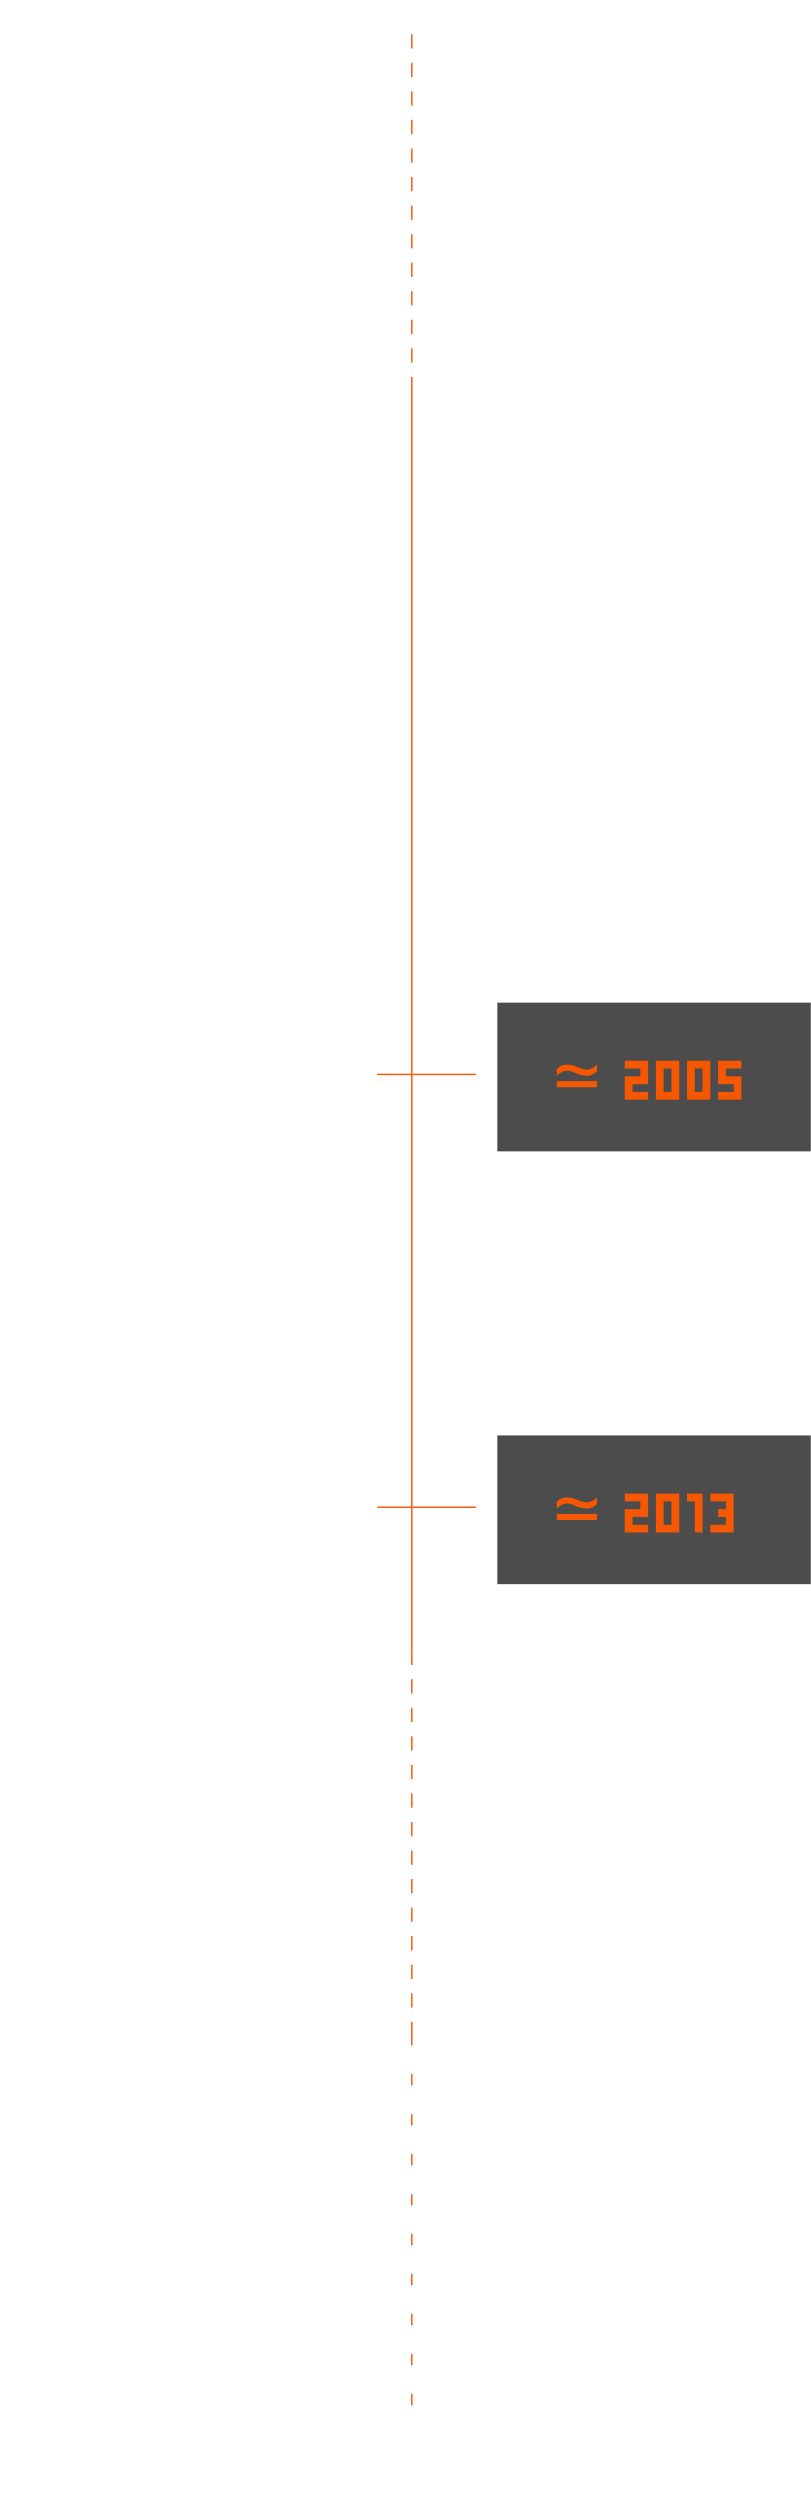
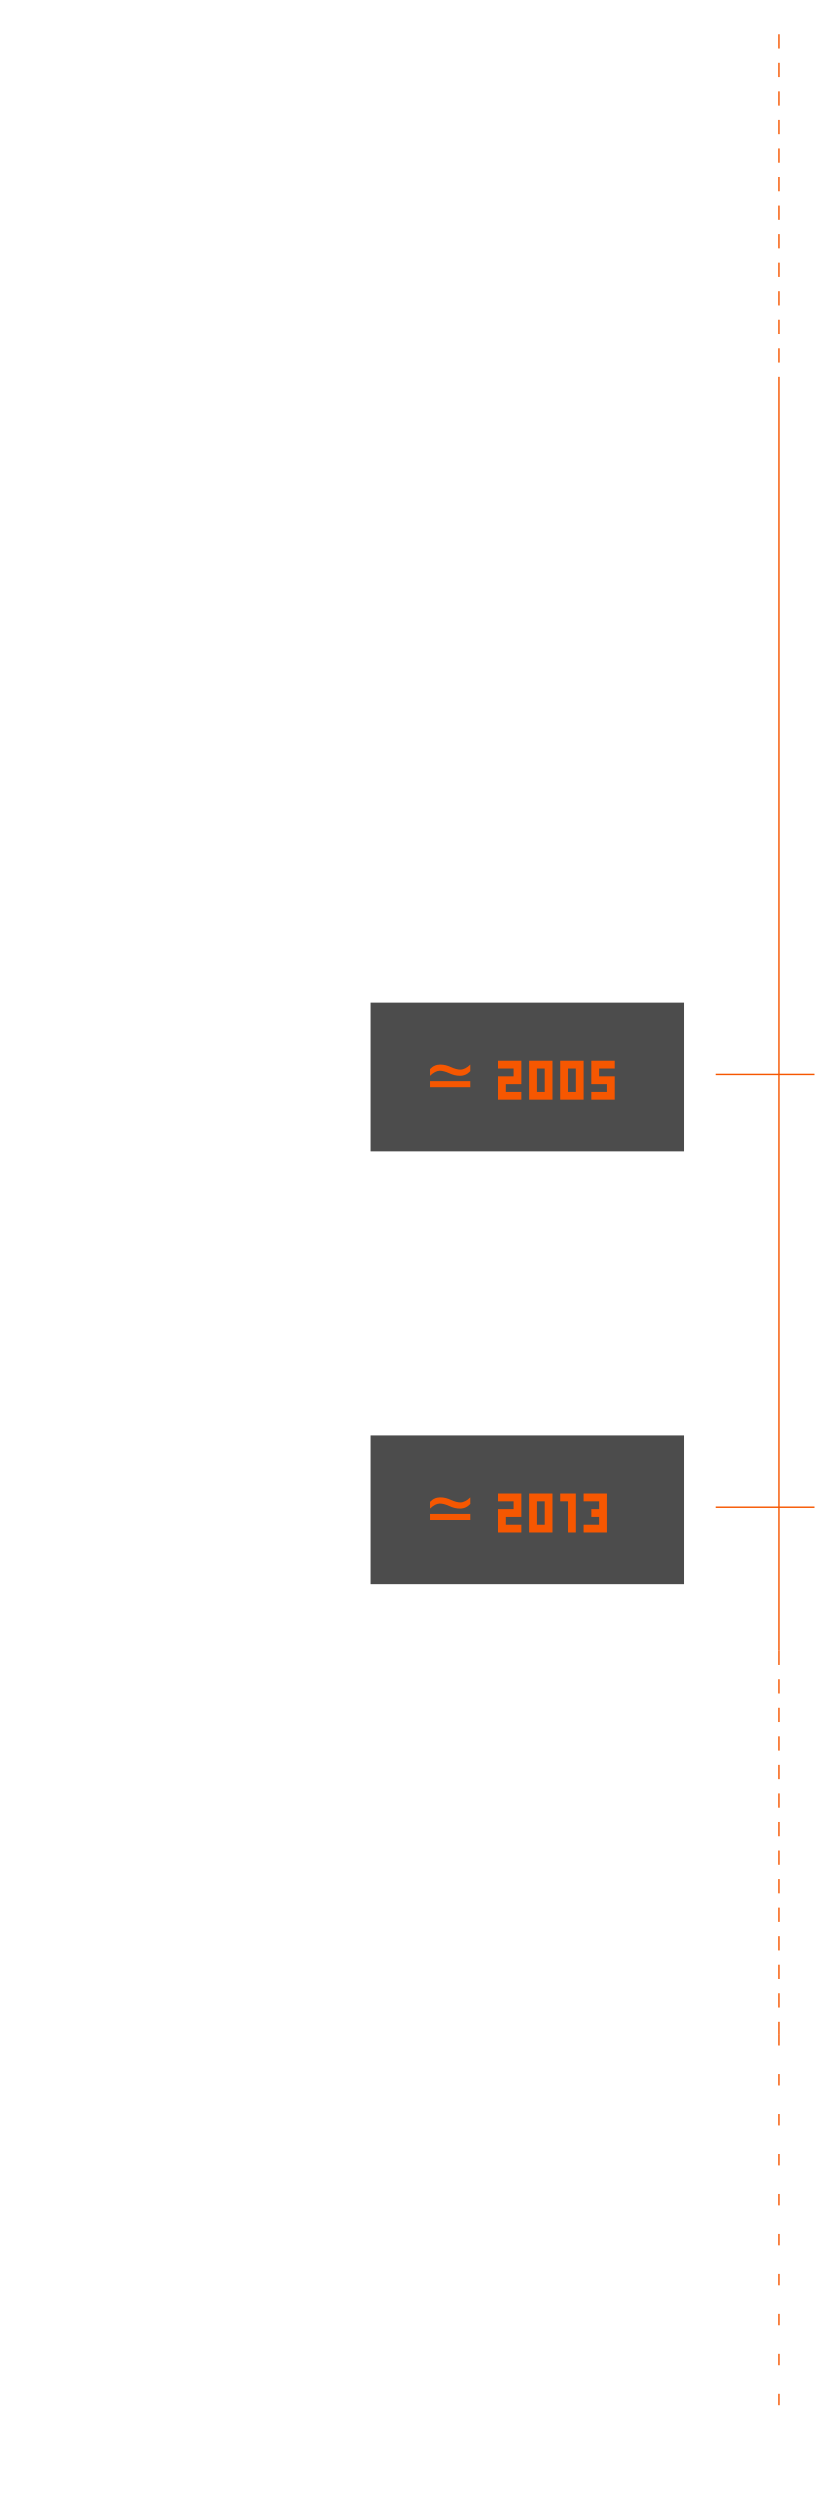
- <svg xmlns="http://www.w3.org/2000/svg" width="2840" height="8757" viewBox="0 0 2840 8757" fill="none">
-   <rect x="1742" y="5028" width="1098" height="521" fill="#4C4C4C" />
-   <path d="M1950.3 5284.3V5260.9C1960.2 5250.4 1971.9 5245 1986 5245C1998.6 5245 2010.9 5248 2023.8 5254C2036.4 5259.7 2047.5 5262.7 2056.8 5262.7C2067.3 5262.7 2080.2 5256.4 2091.3 5245V5268.1C2081.4 5278.9 2069.1 5284.3 2055.3 5284.3C2043 5284.3 2030.4 5281.3 2017.5 5275.3C2004.9 5269.6 1993.8 5266.6 1984.2 5266.6C1974.6 5266.6 1962 5272.6 1950.3 5284.3ZM1950.3 5324.2V5302.9H2091.3V5324.2H1950.3ZM2188.42 5286.18H2242.96V5258.91H2188.42V5231.64H2270.24V5313.45H2215.69V5340.73H2270.24V5368H2188.42V5286.18ZM2351.95 5340.73V5258.91H2324.68V5340.73H2351.95ZM2297.4 5231.64H2379.22V5368H2297.4V5231.64ZM2433.66 5258.91H2406.39V5231.64H2460.93V5368H2433.66V5258.91ZM2488.12 5340.73H2542.67V5313.45H2515.4V5286.18H2542.67V5258.91H2488.12V5231.64H2569.94V5368H2488.12V5340.73Z" fill="#F65701" />
-   <rect x="1742" y="3512" width="1098" height="521" fill="#4C4C4C" />
-   <path d="M1950.3 3768.3V3744.9C1960.2 3734.4 1971.9 3729 1986 3729C1998.6 3729 2010.9 3732 2023.8 3738C2036.4 3743.7 2047.5 3746.7 2056.8 3746.7C2067.3 3746.7 2080.2 3740.4 2091.3 3729V3752.1C2081.4 3762.9 2069.1 3768.3 2055.3 3768.3C2043 3768.3 2030.4 3765.3 2017.5 3759.3C2004.9 3753.6 1993.8 3750.6 1984.2 3750.6C1974.6 3750.6 1962 3756.6 1950.3 3768.3ZM1950.3 3808.2V3786.9H2091.3V3808.2H1950.3ZM2188.42 3770.18H2242.96V3742.91H2188.42V3715.64H2270.24V3797.45H2215.69V3824.73H2270.24V3852H2188.42V3770.18ZM2351.95 3824.73V3742.91H2324.68V3824.73H2351.95ZM2297.4 3715.64H2379.22V3852H2297.4V3715.64ZM2460.93 3824.73V3742.91H2433.66V3824.73H2460.93ZM2406.39 3715.64H2488.2V3852H2406.39V3715.64ZM2515.37 3824.73H2569.92V3797.45H2515.37V3715.64H2597.19V3742.91H2542.64V3770.18H2597.19V3852H2515.37V3824.73Z" fill="#F65701" />
-   <line x1="1442.5" y1="1320" x2="1442.5" y2="5782" stroke="#F65701" stroke-width="5" />
-   <line x1="1442.5" y1="120" x2="1442.5" y2="1320" stroke="#F65701" stroke-width="5" stroke-dasharray="50 50" />
-   <line x1="1442.5" y1="5782" x2="1442.5" y2="7125" stroke="#F65701" stroke-width="5" stroke-dasharray="50 50" />
-   <line x1="1442.5" y1="7125" x2="1442.5" y2="8468" stroke="#F65701" stroke-width="5" stroke-dasharray="40 100 40 100" />
-   <line x1="1321" y1="5279.5" x2="1667" y2="5279.5" stroke="#F65701" stroke-width="5" />
-   <line x1="1321" y1="3763.5" x2="1667" y2="3763.5" stroke="#F65701" stroke-width="5" />
+ <svg xmlns="http://www.w3.org/2000/svg" width="2853" height="8757" viewBox="0 0 2853 8757" fill="none">
+   <rect x="1298" y="5028" width="1098" height="521" fill="#4C4C4C" />
+   <path d="M1506.3 5284.3V5260.9C1516.2 5250.4 1527.9 5245 1542 5245C1554.6 5245 1566.9 5248 1579.8 5254C1592.4 5259.7 1603.5 5262.7 1612.8 5262.7C1623.3 5262.7 1636.2 5256.4 1647.3 5245V5268.1C1637.4 5278.9 1625.1 5284.3 1611.3 5284.3C1599 5284.3 1586.4 5281.3 1573.5 5275.3C1560.9 5269.6 1549.8 5266.6 1540.2 5266.6C1530.6 5266.6 1518 5272.6 1506.3 5284.3ZM1506.3 5324.2V5302.9H1647.3V5324.2H1506.3ZM1744.42 5286.18H1798.96V5258.91H1744.42V5231.64H1826.24V5313.45H1771.69V5340.73H1826.24V5368H1744.42V5286.18ZM1907.95 5340.73V5258.91H1880.68V5340.73H1907.95ZM1853.4 5231.64H1935.22V5368H1853.4V5231.64ZM1989.66 5258.91H1962.39V5231.64H2016.93V5368H1989.66V5258.91ZM2044.12 5340.73H2098.67V5313.45H2071.4V5286.18H2098.67V5258.91H2044.12V5231.64H2125.94V5368H2044.12V5340.73Z" fill="#F65701" />
+   <rect x="1298" y="3512" width="1098" height="521" fill="#4C4C4C" />
+   <path d="M1506.3 3768.3V3744.9C1516.2 3734.4 1527.9 3729 1542 3729C1554.6 3729 1566.9 3732 1579.8 3738C1592.4 3743.7 1603.5 3746.7 1612.8 3746.7C1623.3 3746.7 1636.2 3740.4 1647.3 3729V3752.1C1637.4 3762.9 1625.1 3768.3 1611.3 3768.3C1599 3768.3 1586.4 3765.3 1573.5 3759.3C1560.9 3753.6 1549.8 3750.6 1540.2 3750.6C1530.6 3750.6 1518 3756.6 1506.3 3768.3ZM1506.3 3808.2V3786.9H1647.3V3808.2H1506.3ZM1744.42 3770.18H1798.96V3742.91H1744.42V3715.64H1826.24V3797.45H1771.69V3824.73H1826.24V3852H1744.42V3770.18ZM1907.95 3824.73V3742.91H1880.68V3824.73H1907.95ZM1853.4 3715.64H1935.22V3852H1853.4V3715.64ZM2016.93 3824.73V3742.91H1989.66V3824.73H2016.93ZM1962.39 3715.64H2044.2V3852H1962.39V3715.64ZM2071.37 3824.73H2125.92V3797.45H2071.37V3715.64H2153.19V3742.91H2098.64V3770.18H2153.19V3852H2071.37V3824.73Z" fill="#F65701" />
+   <line x1="2728.5" y1="1320" x2="2728.5" y2="5782" stroke="#F65701" stroke-width="5" />
+   <line x1="2728.5" y1="120" x2="2728.5" y2="1320" stroke="#F65701" stroke-width="5" stroke-dasharray="50 50" />
+   <line x1="2728.5" y1="5782" x2="2728.5" y2="7125" stroke="#F65701" stroke-width="5" stroke-dasharray="50 50" />
+   <line x1="2728.5" y1="7125" x2="2728.5" y2="8468" stroke="#F65701" stroke-width="5" stroke-dasharray="40 100 40 100" />
+   <line x1="2507" y1="5279.5" x2="2853" y2="5279.5" stroke="#F65701" stroke-width="5" />
+   <line x1="2507" y1="3763.5" x2="2853" y2="3763.5" stroke="#F65701" stroke-width="5" />
</svg>
